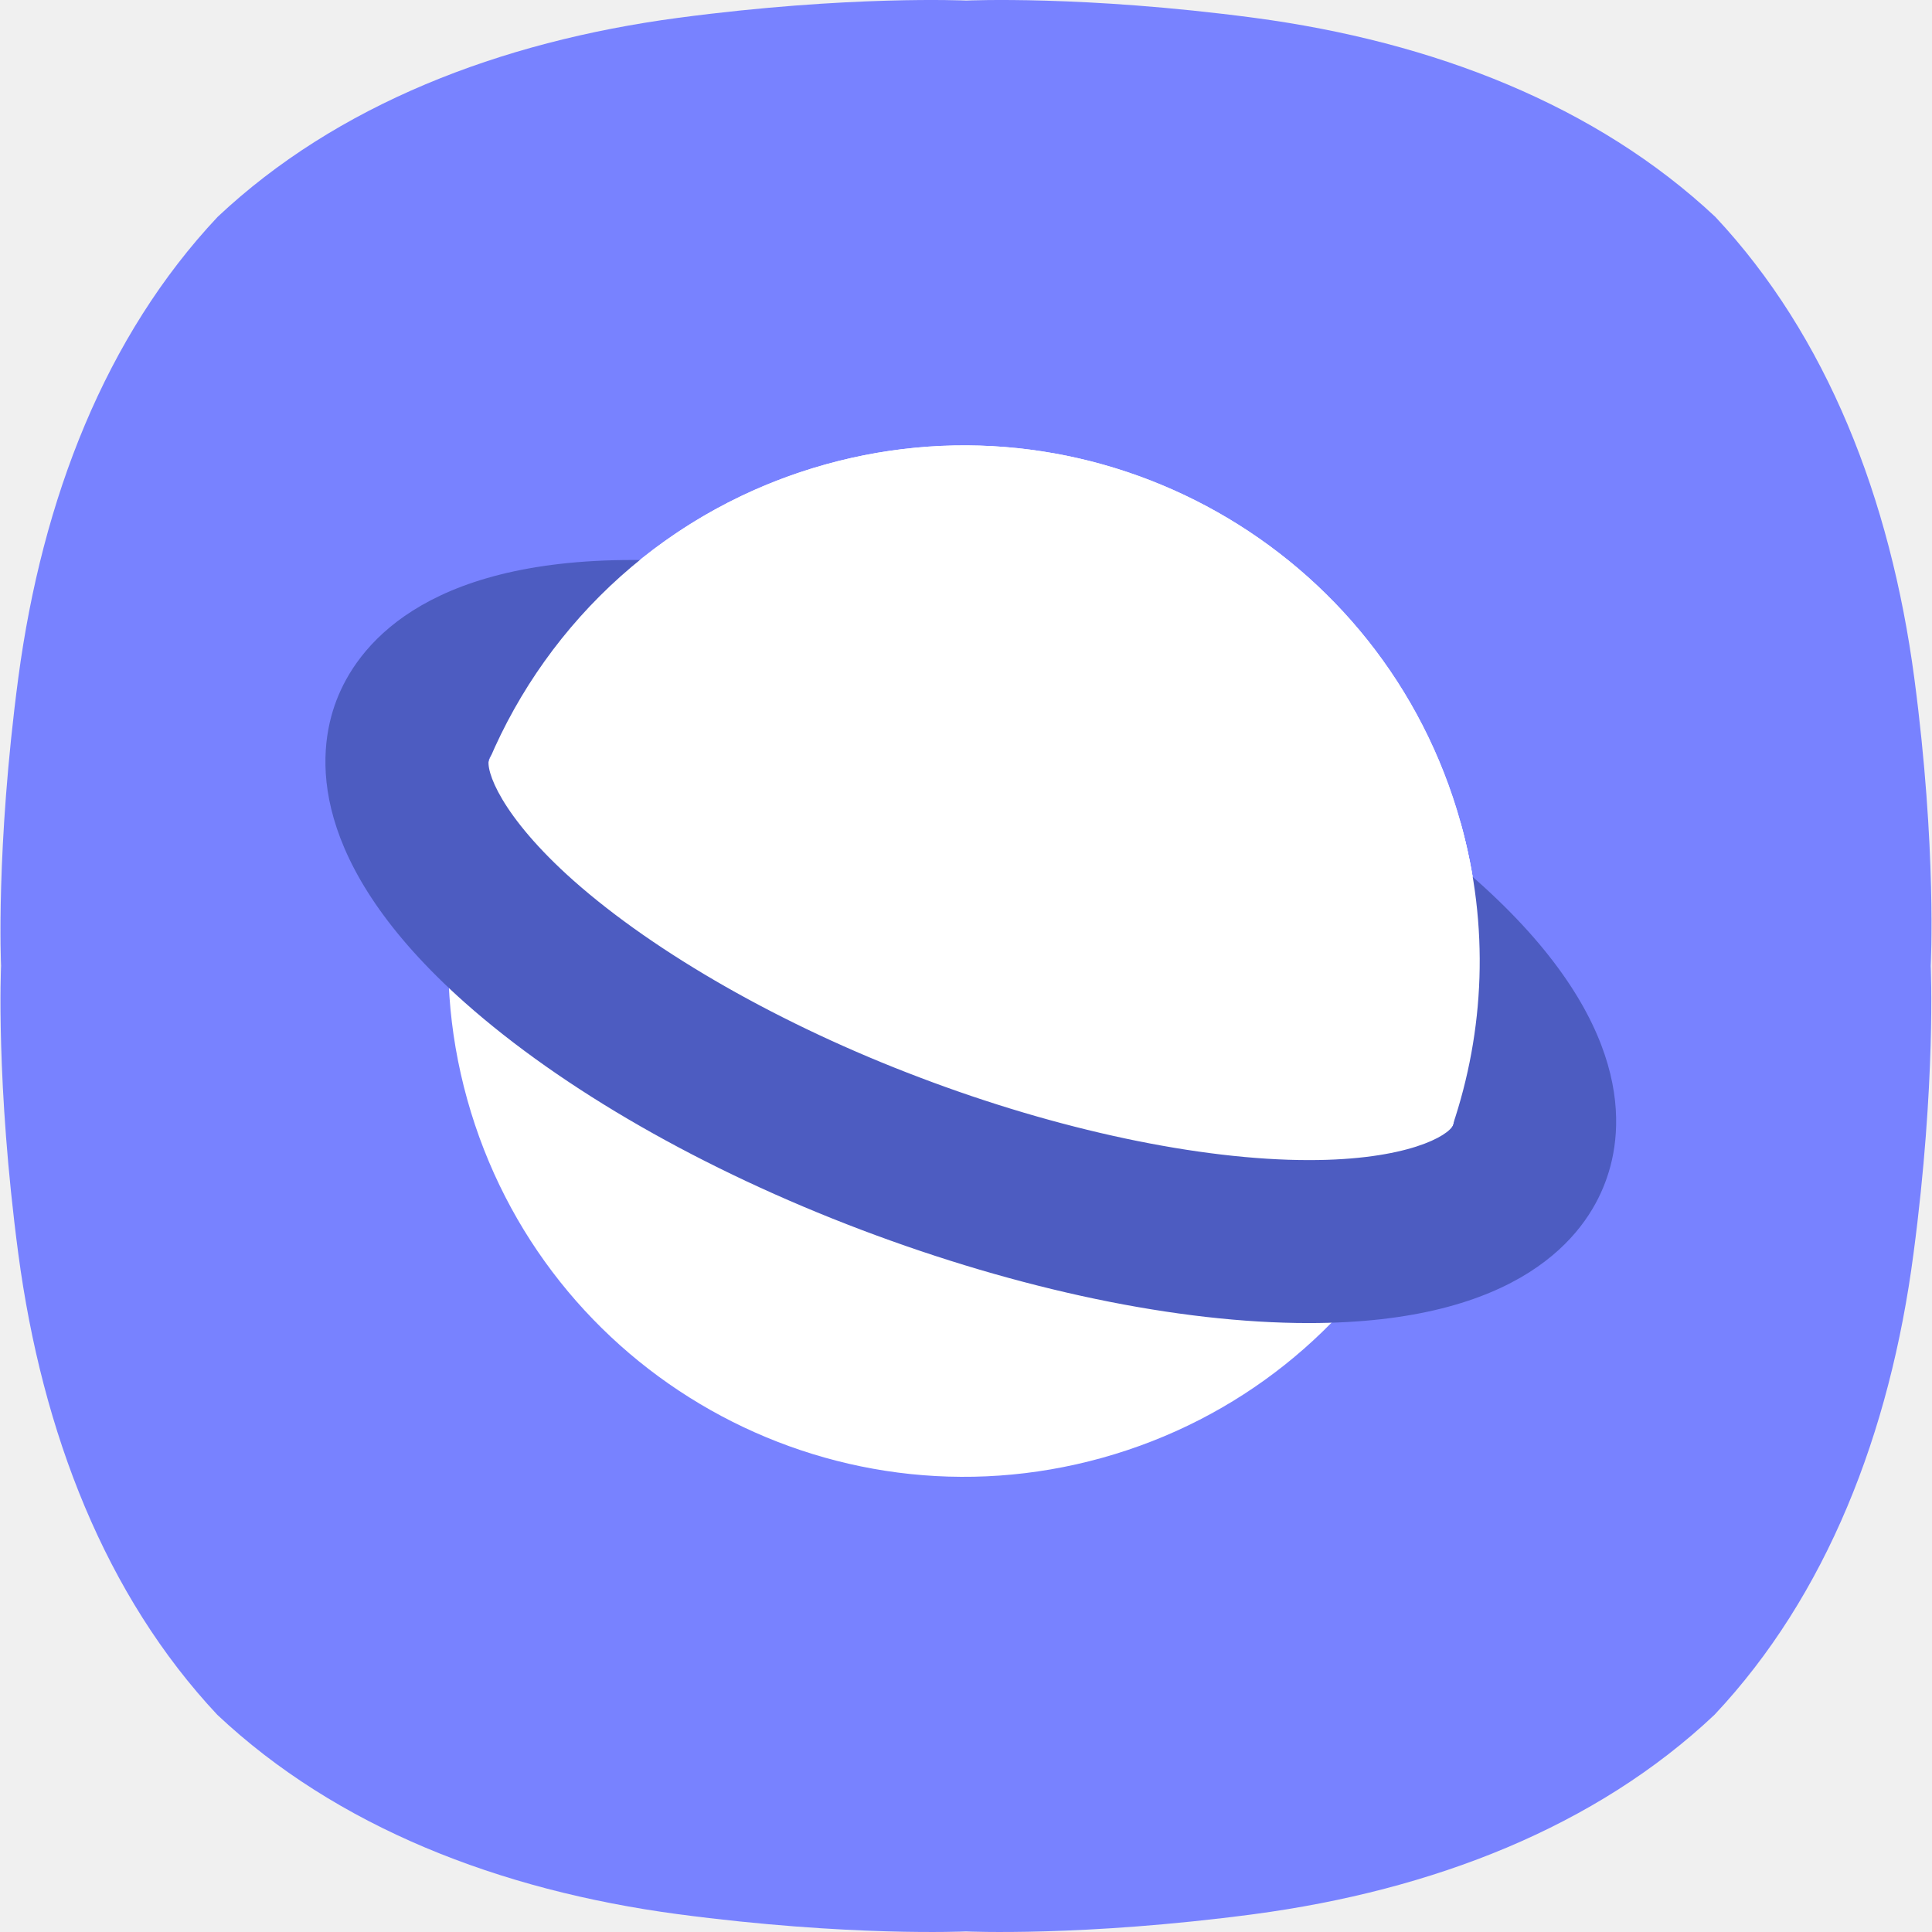
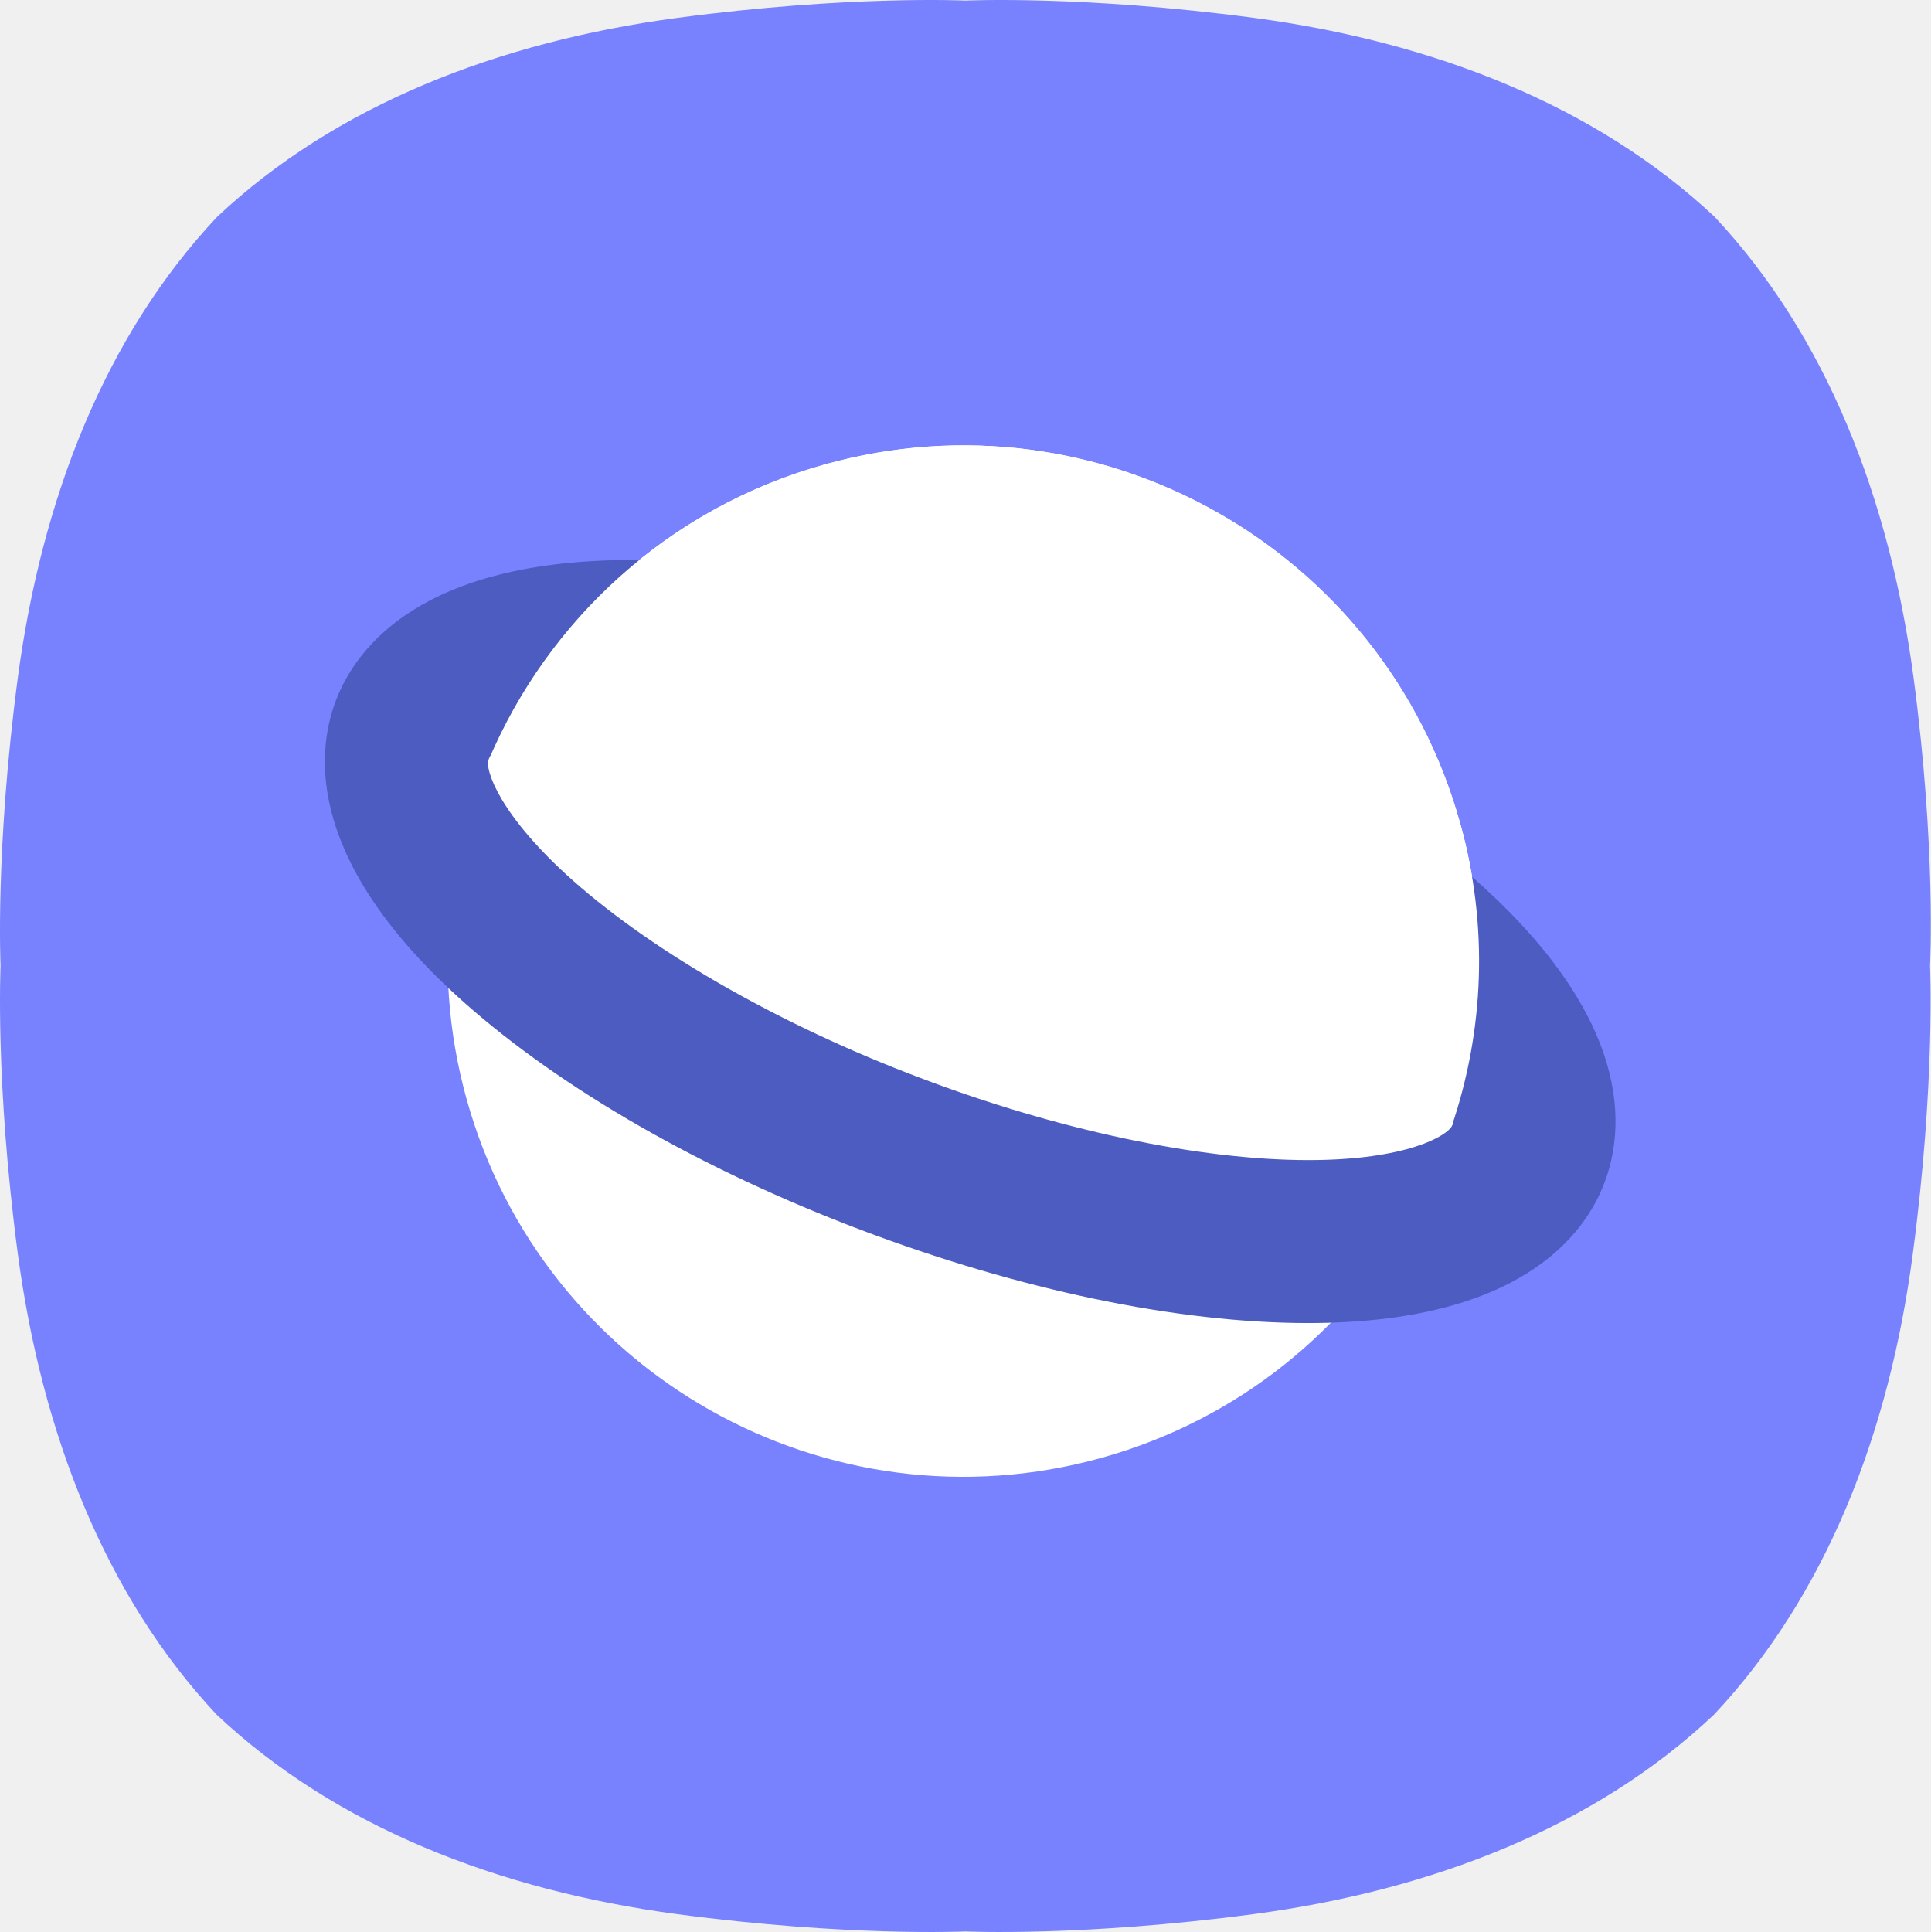
- <svg xmlns="http://www.w3.org/2000/svg" width="21" height="21" viewBox="0 0 492.951 493.197">
+ <svg xmlns="http://www.w3.org/2000/svg" viewBox="0 0 492.951 493.197">
  <path fill="#7882ff" d="M488.548 173.048c-6.1-45.8-22.3-87.3-50.8-117.7-30.4-28.5-71.9-44.7-117.7-50.8-43.7-5.8-73.5-4.4-73.5-4.4s-29.8-1.4-73.5 4.4c-45.8 6.1-87.3 22.3-117.6 50.8-28.6 30.4-44.8 71.9-50.9 117.7-5.8 43.7-4.4 73.5-4.4 73.5s-1.4 29.8 4.4 73.5c6.1 45.8 22.3 87.3 50.8 117.7 30.4 28.6 71.9 44.8 117.6 50.9 43.7 5.8 73.5 4.4 73.5 4.4s29.8 1.4 73.5-4.4c45.8-6.1 87.3-22.3 117.6-50.9 28.6-30.4 44.8-71.9 50.8-117.7 5.8-43.7 4.4-73.5 4.4-73.5s1.6-29.8-4.2-73.5" />
  <path fill="#fff" d="M372.748 210.048c19.5 70-21.5 142.6-91.5 162.1s-142.6-21.5-162.1-91.5 21.5-142.6 91.5-162.1 142.6 21.5 162.1 91.5" />
  <path fill="#fff" d="M372.748 210.048c7.3 26.3 6.1 52.9-1.9 76.9-.6 1.9-1.3 3.9-2.1 5.8" />
  <path fill="#fff" d="M370.648 210.048c5.1 18.4 6.1 37 3.4 54.7" />
  <path fill="#4d5cc1" d="M333.948 337.748c-33.3 0-73.8-8.5-114.2-23.8-40.4-15.3-76.3-35.9-101.2-58-40.4-35.9-37.9-63.7-32.8-77.1 5.1-13.4 21.7-35.9 75.7-35.9 33.3 0 73.8 8.5 114.2 23.8 40.4 15.3 76.3 35.9 101.2 58 40.4 35.9 37.9 63.7 32.8 77.1-5 13.4-21.6 35.9-75.7 35.9m-172.4-153.1c-25 0-35.7 6.2-36.8 9-1.1 2.8 2.9 14.6 21.6 31.2 20.9 18.5 53.1 36.9 88.3 50.2 35.2 13.4 71.5 21.1 99.4 21.1 25 0 35.7-6.2 36.8-9 1.1-2.8-2.9-14.6-21.5-31.2-20.9-18.5-53.1-36.9-88.3-50.2-35.4-13.4-71.6-21.1-99.5-21.1z" />
  <path fill="#fff" d="m124.748 194.048 245.9 93.4c8.2-24.2 9.5-51 2.1-77.4-19.5-70-92-111-162.1-91.5-40.2 11.2-70.8 39.9-85.9 75.5" />
</svg>
